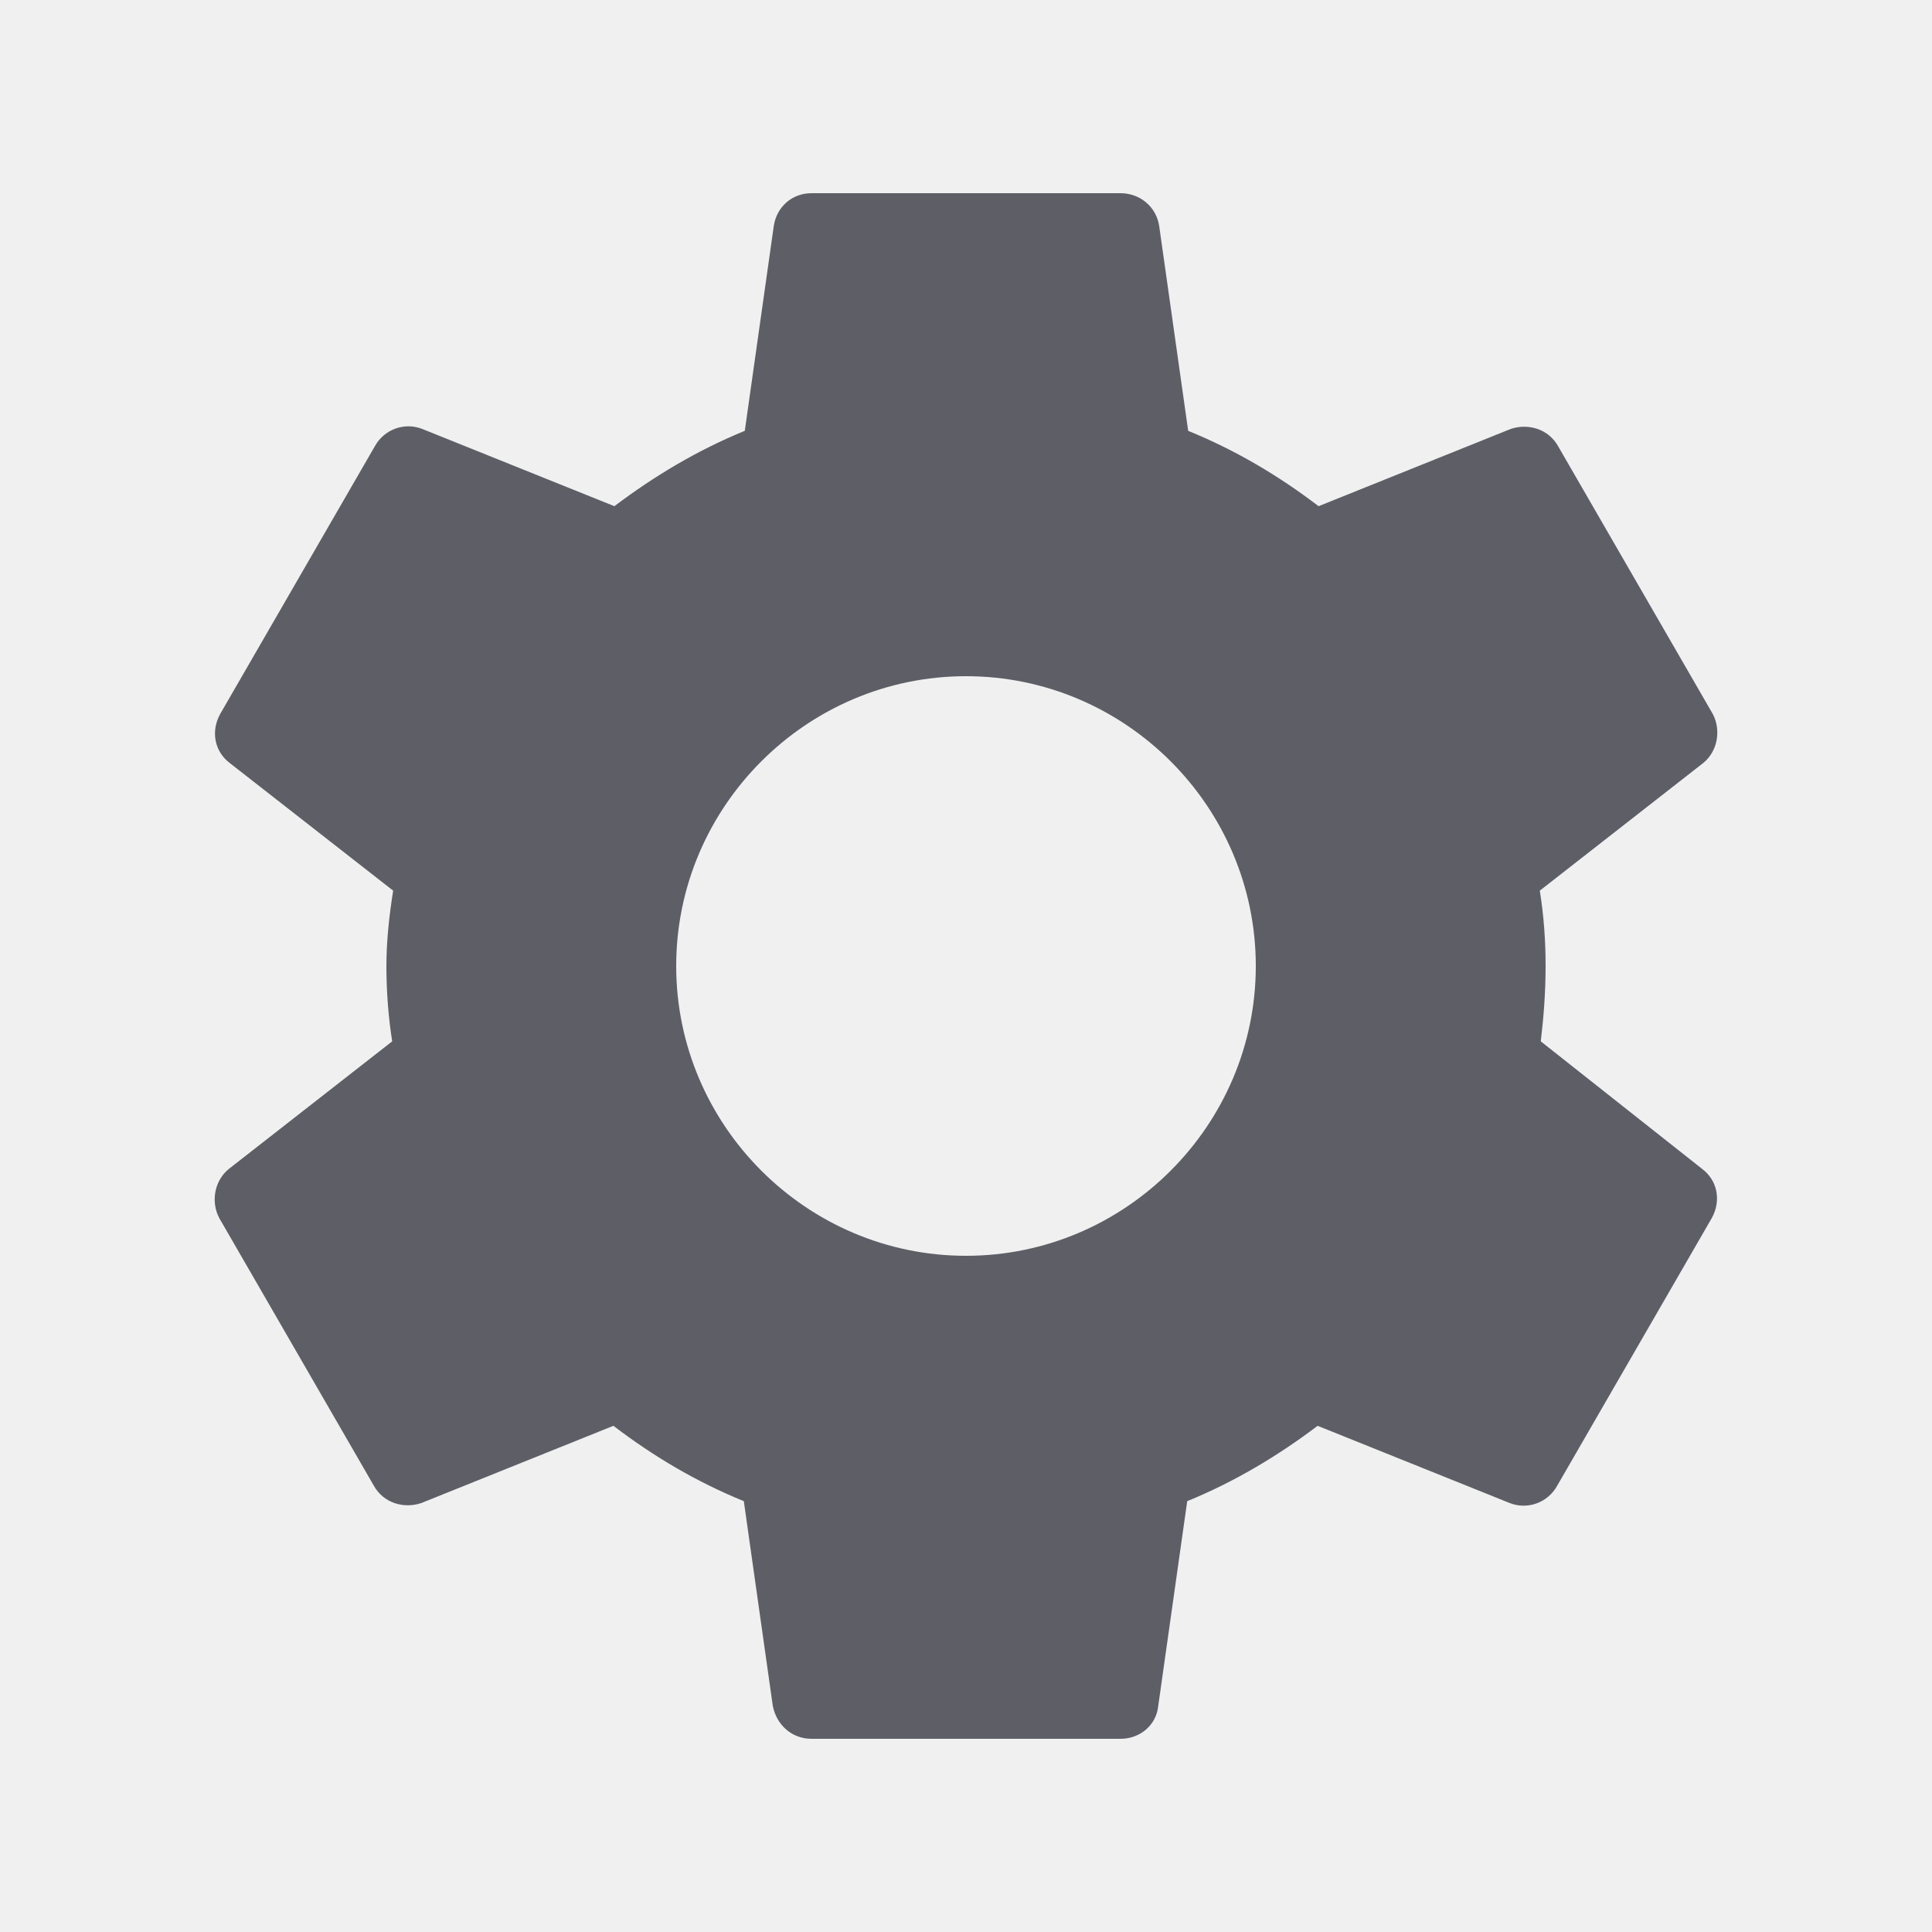
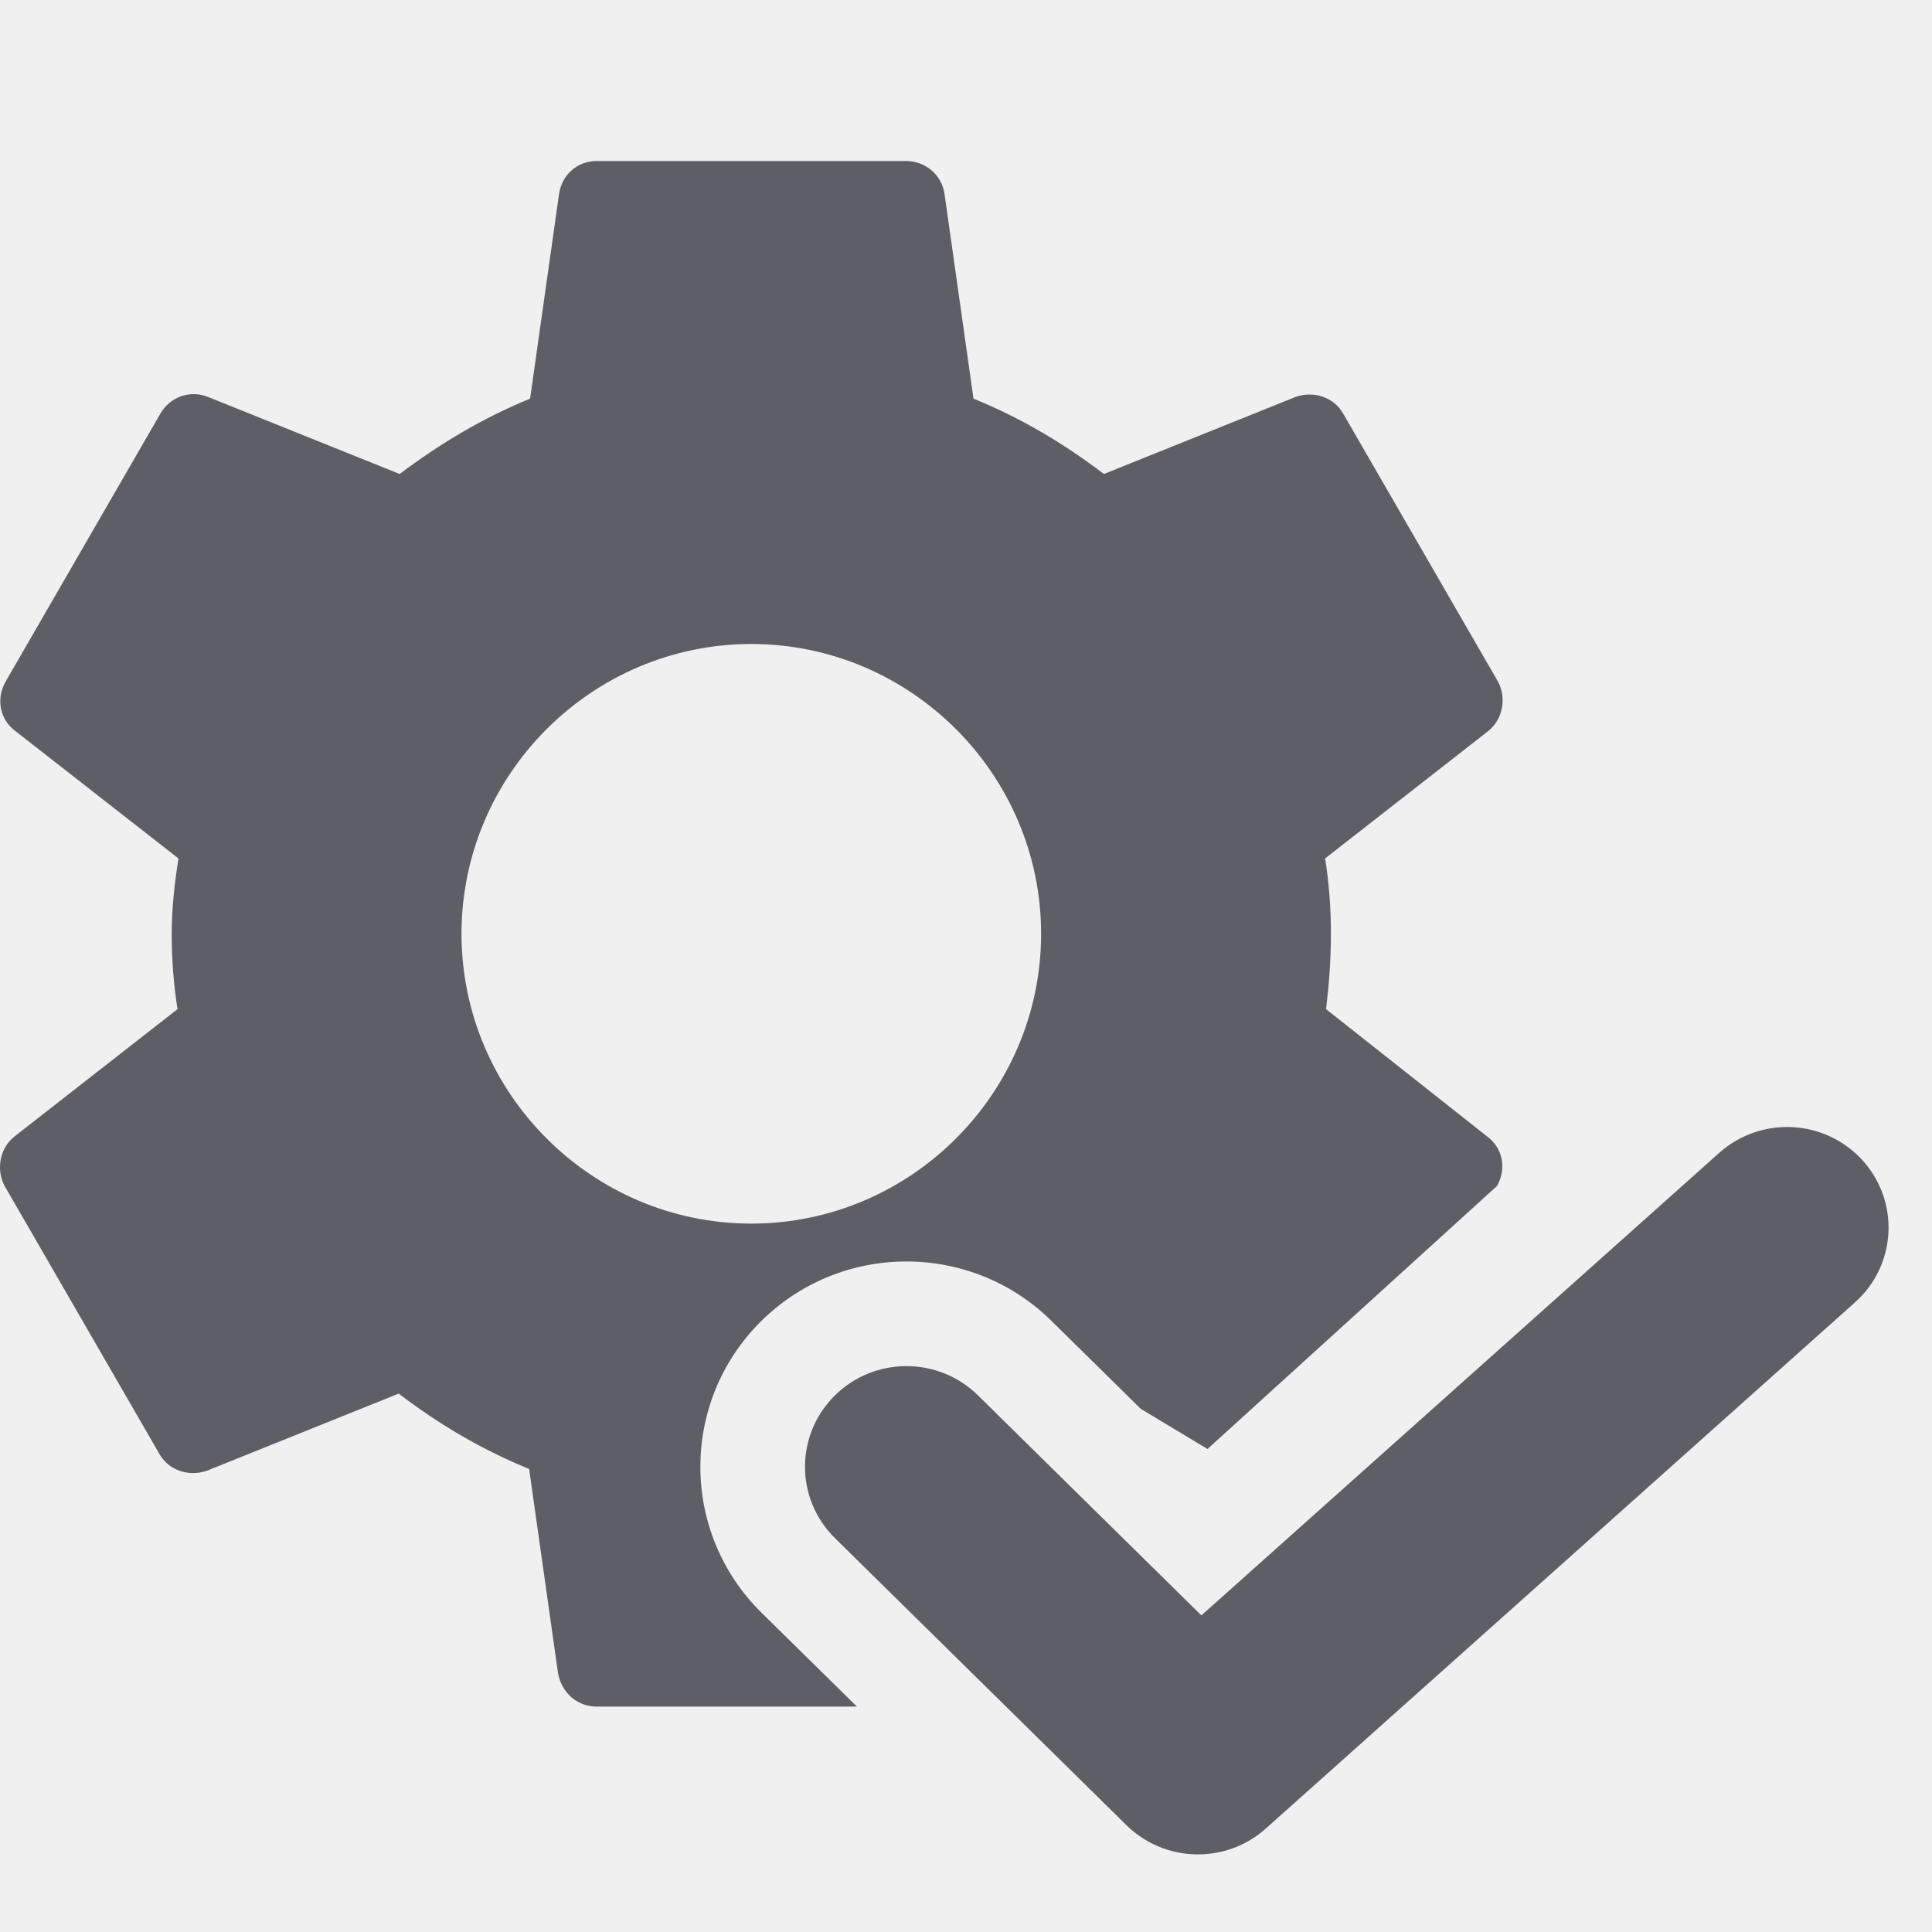
<svg xmlns="http://www.w3.org/2000/svg" width="24" height="24" viewBox="0 0 24 24" fill="none">
-   <g id="icon / 24px / settings">
-     <path id="icon / 24px / settings_2" d="M19.14 12.936C19.176 12.636 19.2 12.324 19.2 12C19.2 11.676 19.176 11.364 19.128 11.064L21.156 9.48C21.336 9.336 21.384 9.072 21.276 8.868L19.356 5.544C19.236 5.328 18.984 5.256 18.768 5.328L16.38 6.288C15.876 5.904 15.348 5.592 14.76 5.352L14.4 2.808C14.364 2.568 14.16 2.4 13.92 2.4H10.08C9.84 2.4 9.648 2.568 9.612 2.808L9.252 5.352C8.664 5.592 8.124 5.916 7.632 6.288L5.244 5.328C5.028 5.244 4.776 5.328 4.656 5.544L2.736 8.868C2.616 9.084 2.664 9.336 2.856 9.48L4.884 11.064C4.836 11.364 4.8 11.688 4.8 12C4.8 12.312 4.824 12.636 4.872 12.936L2.844 14.52C2.664 14.664 2.616 14.928 2.724 15.132L4.644 18.456C4.764 18.672 5.016 18.744 5.232 18.672L7.62 17.712C8.124 18.096 8.652 18.408 9.24 18.648L9.6 21.192C9.648 21.432 9.84 21.6 10.08 21.6H13.92C14.16 21.6 14.364 21.432 14.388 21.192L14.748 18.648C15.336 18.408 15.876 18.084 16.368 17.712L18.756 18.672C18.972 18.756 19.224 18.672 19.344 18.456L21.264 15.132C21.384 14.916 21.336 14.664 21.144 14.52L19.14 12.936ZM12 15.6C10.02 15.6 8.4 13.98 8.4 12C8.4 10.02 10.02 8.4 12 8.4C13.98 8.4 15.6 10.02 15.6 12C15.6 13.98 13.98 15.6 12 15.6Z" fill="#5E5F66" />
+   <g clip-path="url(#clip0_7471_79873)">
+     <path fill-rule="evenodd" clip-rule="evenodd" d="M16.473 12.536C16.509 12.236 16.533 11.924 16.533 11.6C16.533 11.276 16.509 10.964 16.461 10.664L18.489 9.08C18.669 8.936 18.717 8.672 18.609 8.468L16.689 5.144C16.569 4.928 16.317 4.856 16.101 4.928L13.713 5.888C13.209 5.504 12.681 5.192 12.093 4.952L11.733 2.408C11.697 2.168 11.493 2 11.253 2H7.413C7.173 2 6.981 2.168 6.945 2.408L6.585 4.952C5.997 5.192 5.457 5.516 4.965 5.888L2.577 4.928C2.361 4.844 2.109 4.928 1.989 5.144L0.069 8.468C-0.051 8.684 -0.003 8.936 0.189 9.08L2.217 10.664C2.169 10.964 2.133 11.288 2.133 11.6C2.133 11.912 2.157 12.236 2.205 12.536L0.177 14.12C-0.003 14.264 -0.051 14.528 0.057 14.732L1.977 18.056C2.097 18.272 2.349 18.344 2.565 18.272L4.953 17.312C5.457 17.696 5.985 18.008 6.573 18.248L6.933 20.792C6.981 21.032 7.173 21.2 7.413 21.2H10.645L9.46 20.034C8.452 19.041 8.446 17.421 9.447 16.42C10.443 15.426 12.058 15.42 13.06 16.407L14.171 17.501L15 18L18.597 14.732C18.717 14.516 18.669 14.264 18.477 14.12L16.473 12.536ZM9.333 15.2C7.353 15.2 5.733 13.58 5.733 11.6C5.733 9.62 7.353 8 9.333 8C11.313 8 12.933 9.62 12.933 11.6C12.933 13.58 11.313 15.2 9.333 15.2ZM23.043 16.179C23.561 15.717 23.602 14.927 23.137 14.414C22.671 13.901 21.874 13.859 21.357 14.321L14.924 20.067L12.148 17.333C11.654 16.847 10.856 16.85 10.366 17.34C9.876 17.829 9.878 18.621 10.372 19.107L13.993 22.673C14.468 23.14 15.228 23.159 15.724 22.715L23.043 16.179Z" fill="#5E5F66" />
  </g>
+   <defs>
+     <clipPath id="clip0_7471_79873">
+       <rect width="24" height="24" fill="white" />
+     </clipPath>
+   </defs>
</svg>
